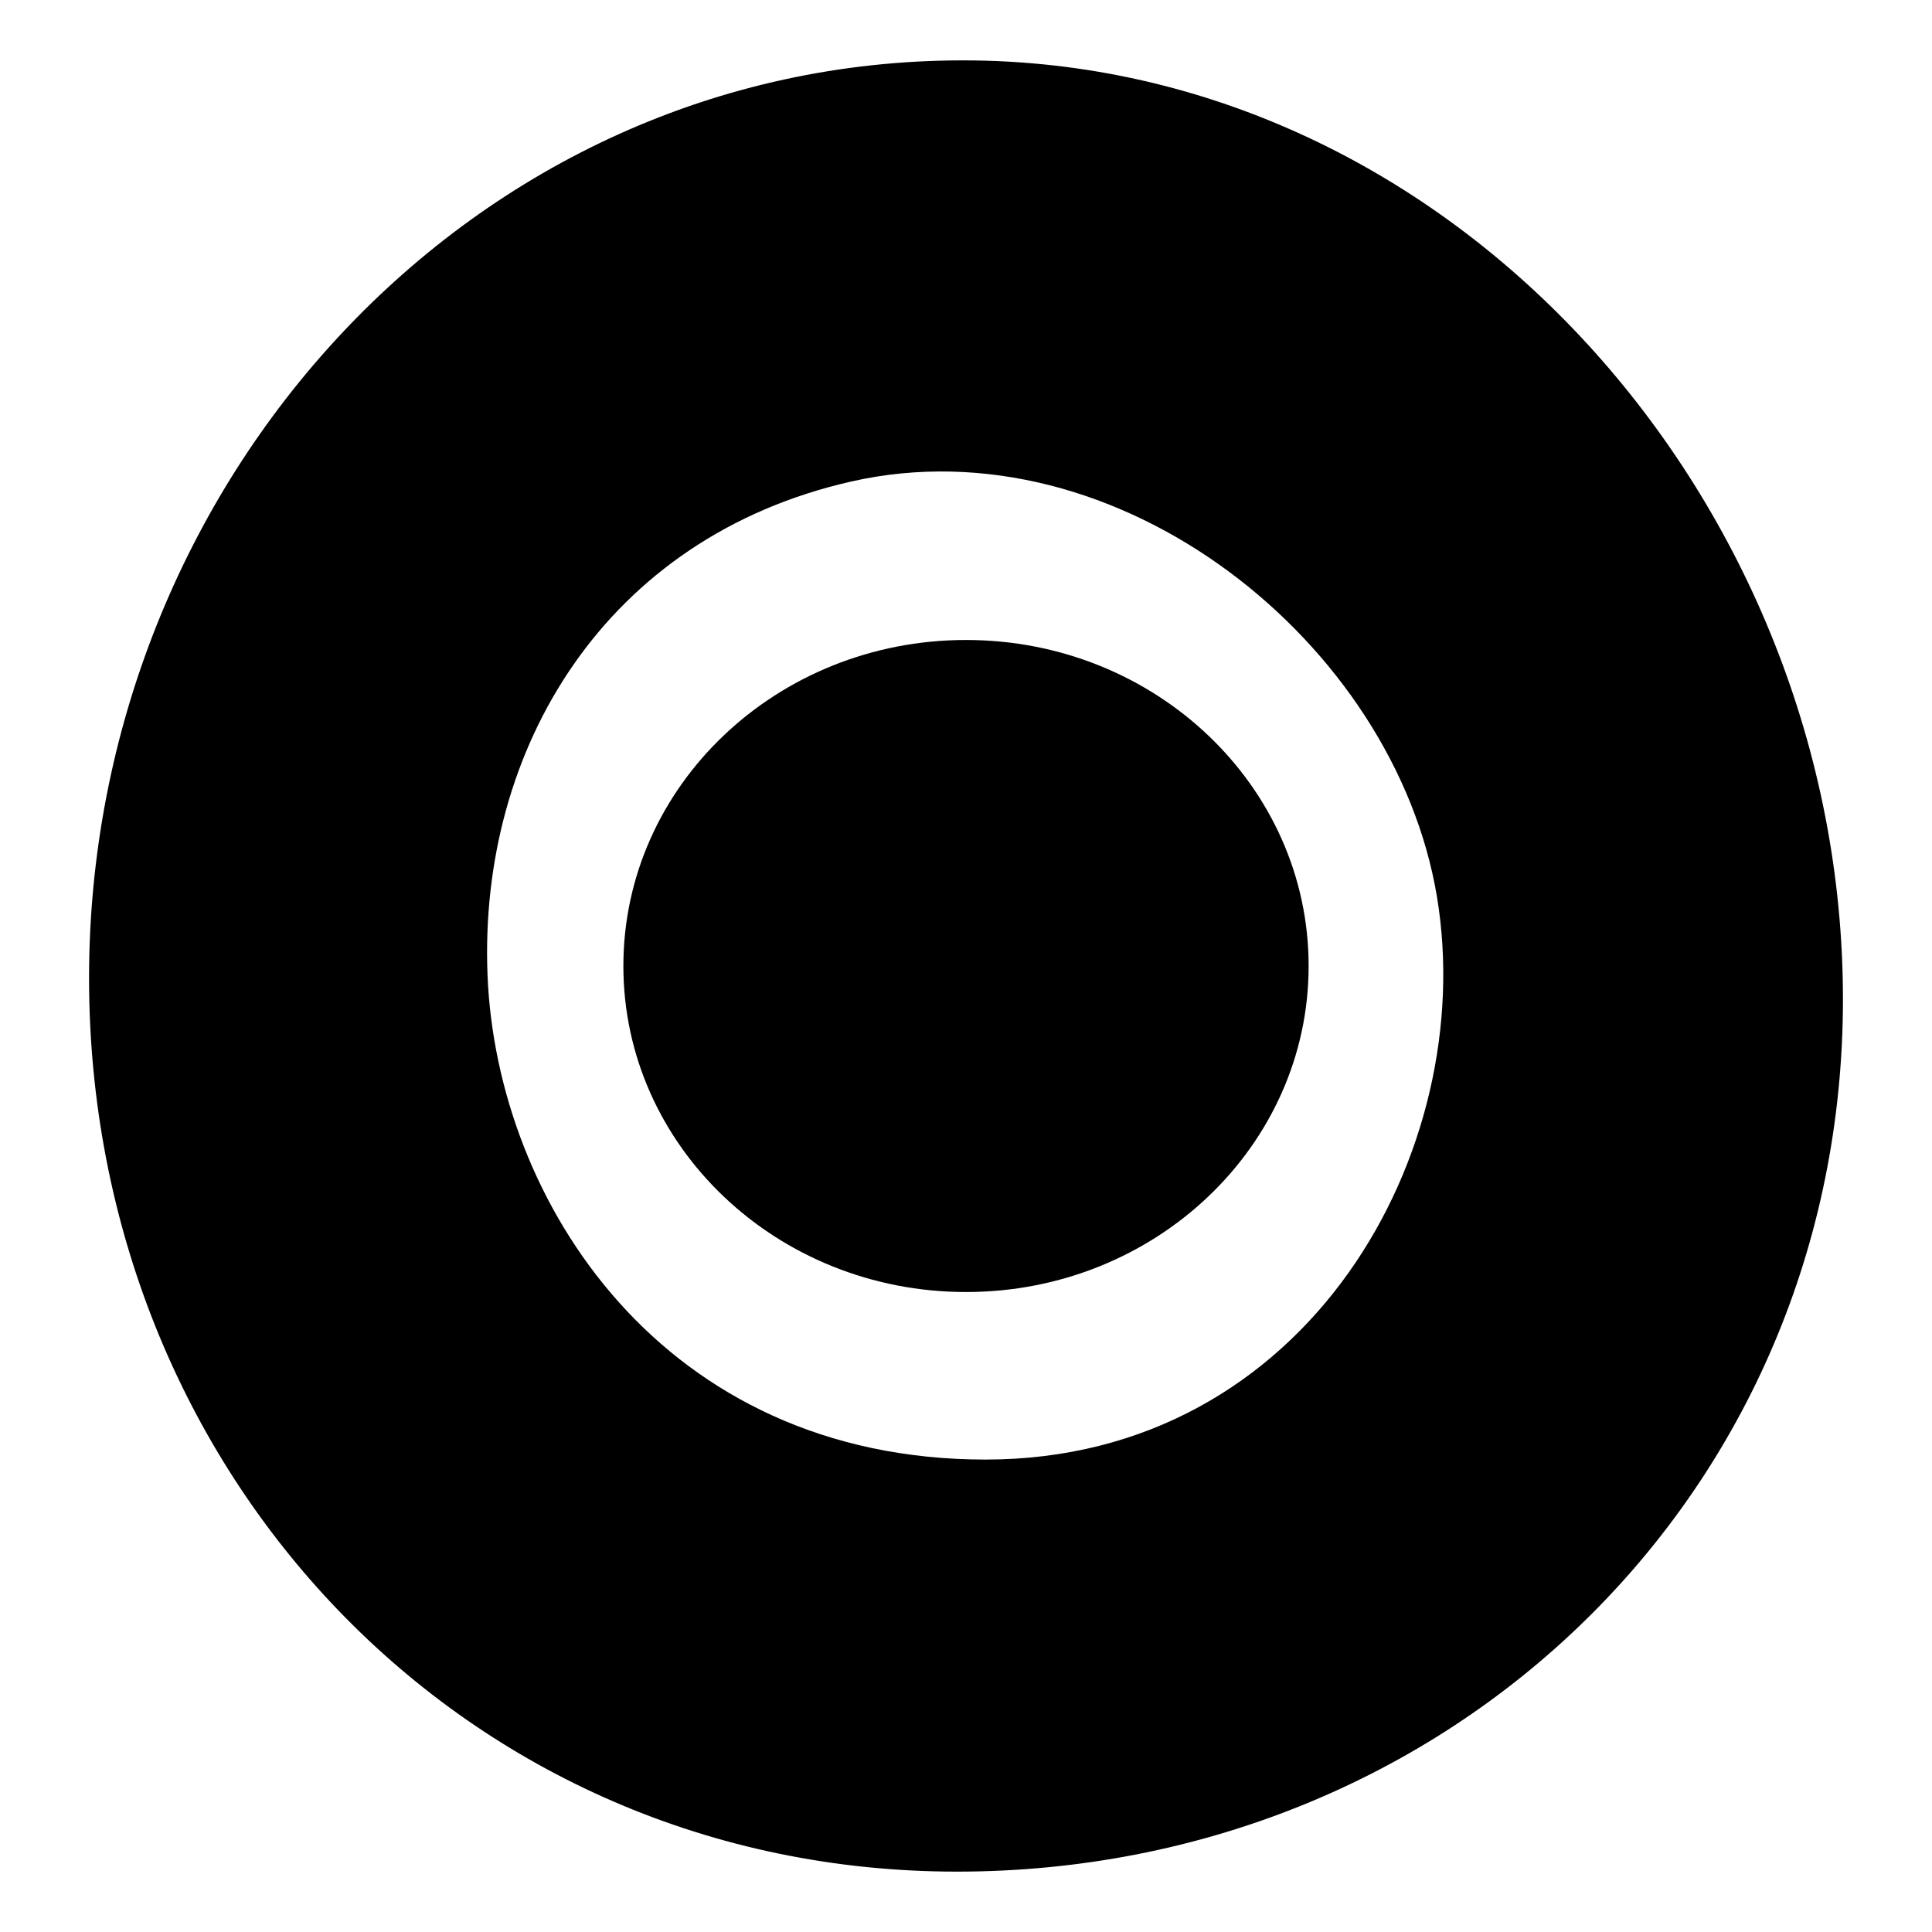
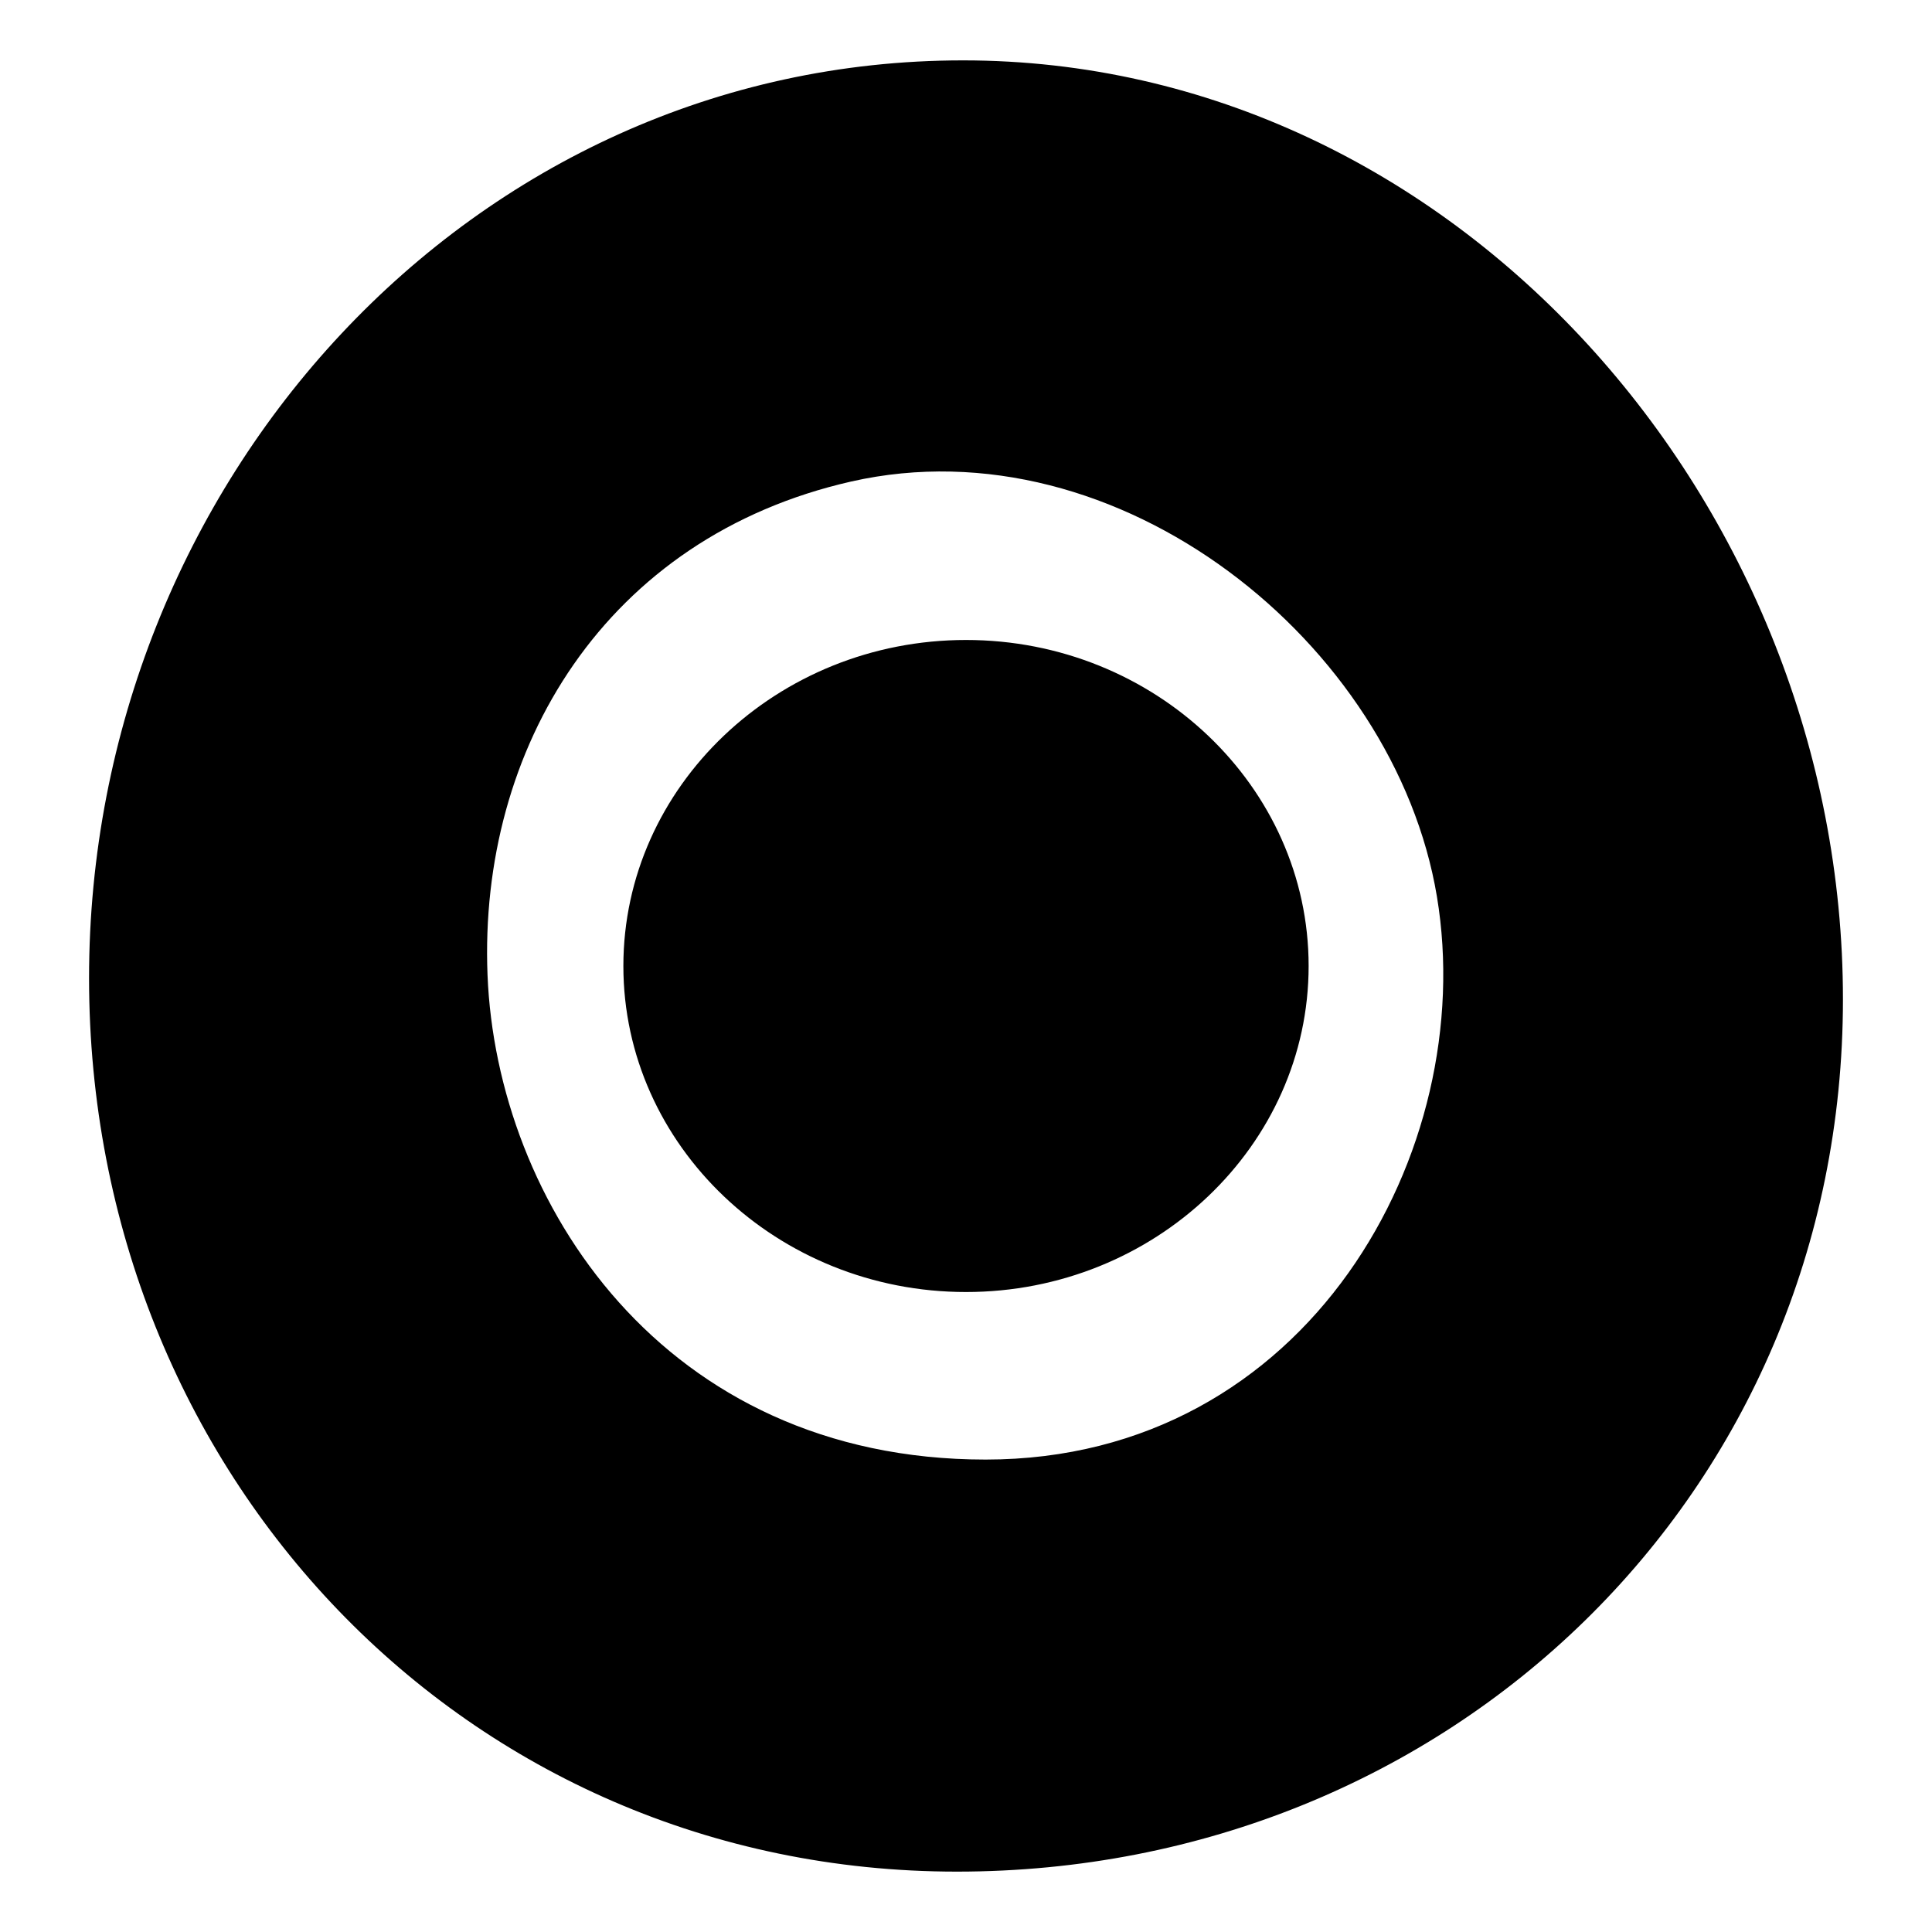
<svg xmlns="http://www.w3.org/2000/svg" width="128" height="128">
-   <g>
-     <path d="M63.8,4C31.2,4,5.9,32,5.9,64.8S30.8,124,63.4,124s58.7-25,58.7-57.8C122.1,33.4,96.4,4,63.8,4z M65.3,96.7 c-21.4,0-32.4-17.1-33-32.1c-0.6-15,7.8-29,24.1-32.7c17.7-4,36,10.7,38.8,27.5C98,76.2,86.7,96.7,65.3,96.7z" />
-     <ellipse cx="64" cy="64" rx="22.7" ry="21.6" />
-     <ellipse cx="63.4" cy="64.3" rx="11" ry="10.1" />
-   </g>
+   <path d="M63.8,4C31.2,4,5.9,32,5.9,64.8S30.8,124,63.4,124s58.7-25,58.7-57.8C122.1,33.4,96.4,4,63.8,4z M65.3,96.7 c-21.4,0-32.4-17.1-33-32.1c-0.6-15,7.8-29,24.1-32.7c17.7-4,36,10.7,38.8,27.5C98,76.2,86.7,96.7,65.3,96.7z M64,42.4 c12.5,0,22.7,9.7,22.7,21.6S76.5,85.6,64,85.6S41.3,75.9,41.3,64S51.5,42.4,64,42.4z M63.4,54.2c6.1,0,11,4.5,11,10.1 s-4.9,10.1-11,10.1s-11-4.5-11-10.1S57.3,54.2,63.4,54.2z" />
</svg>
